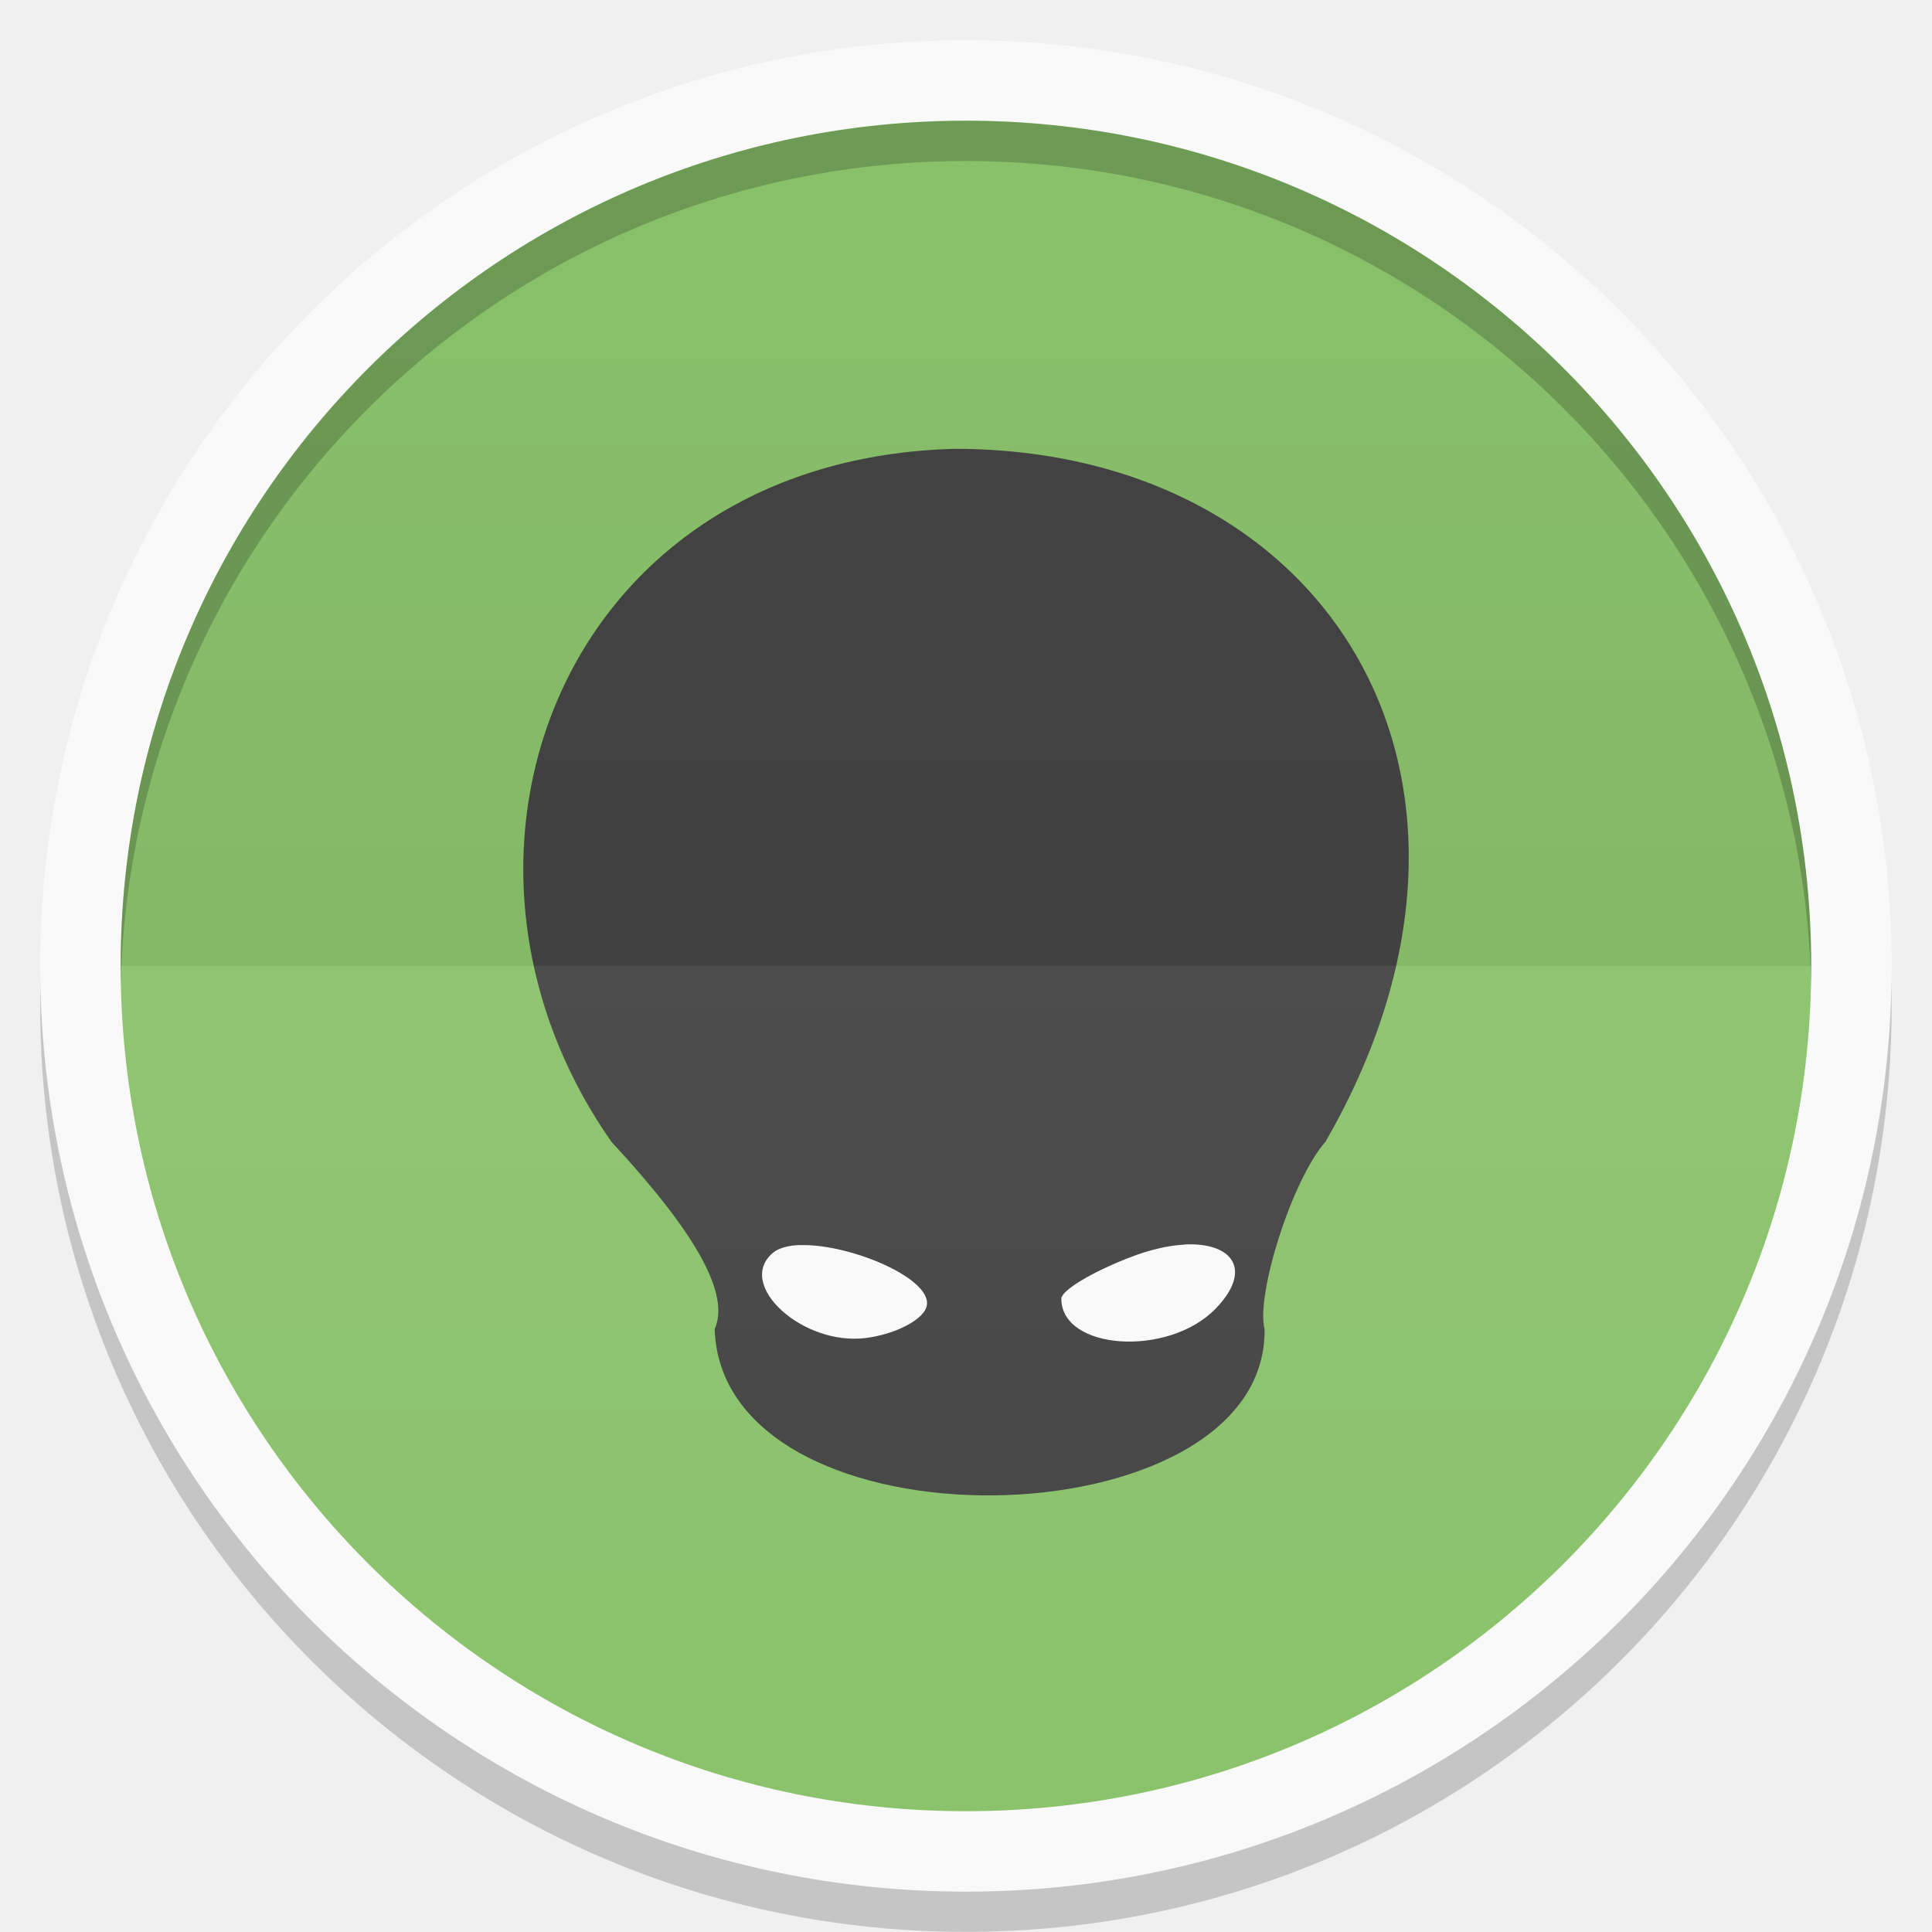
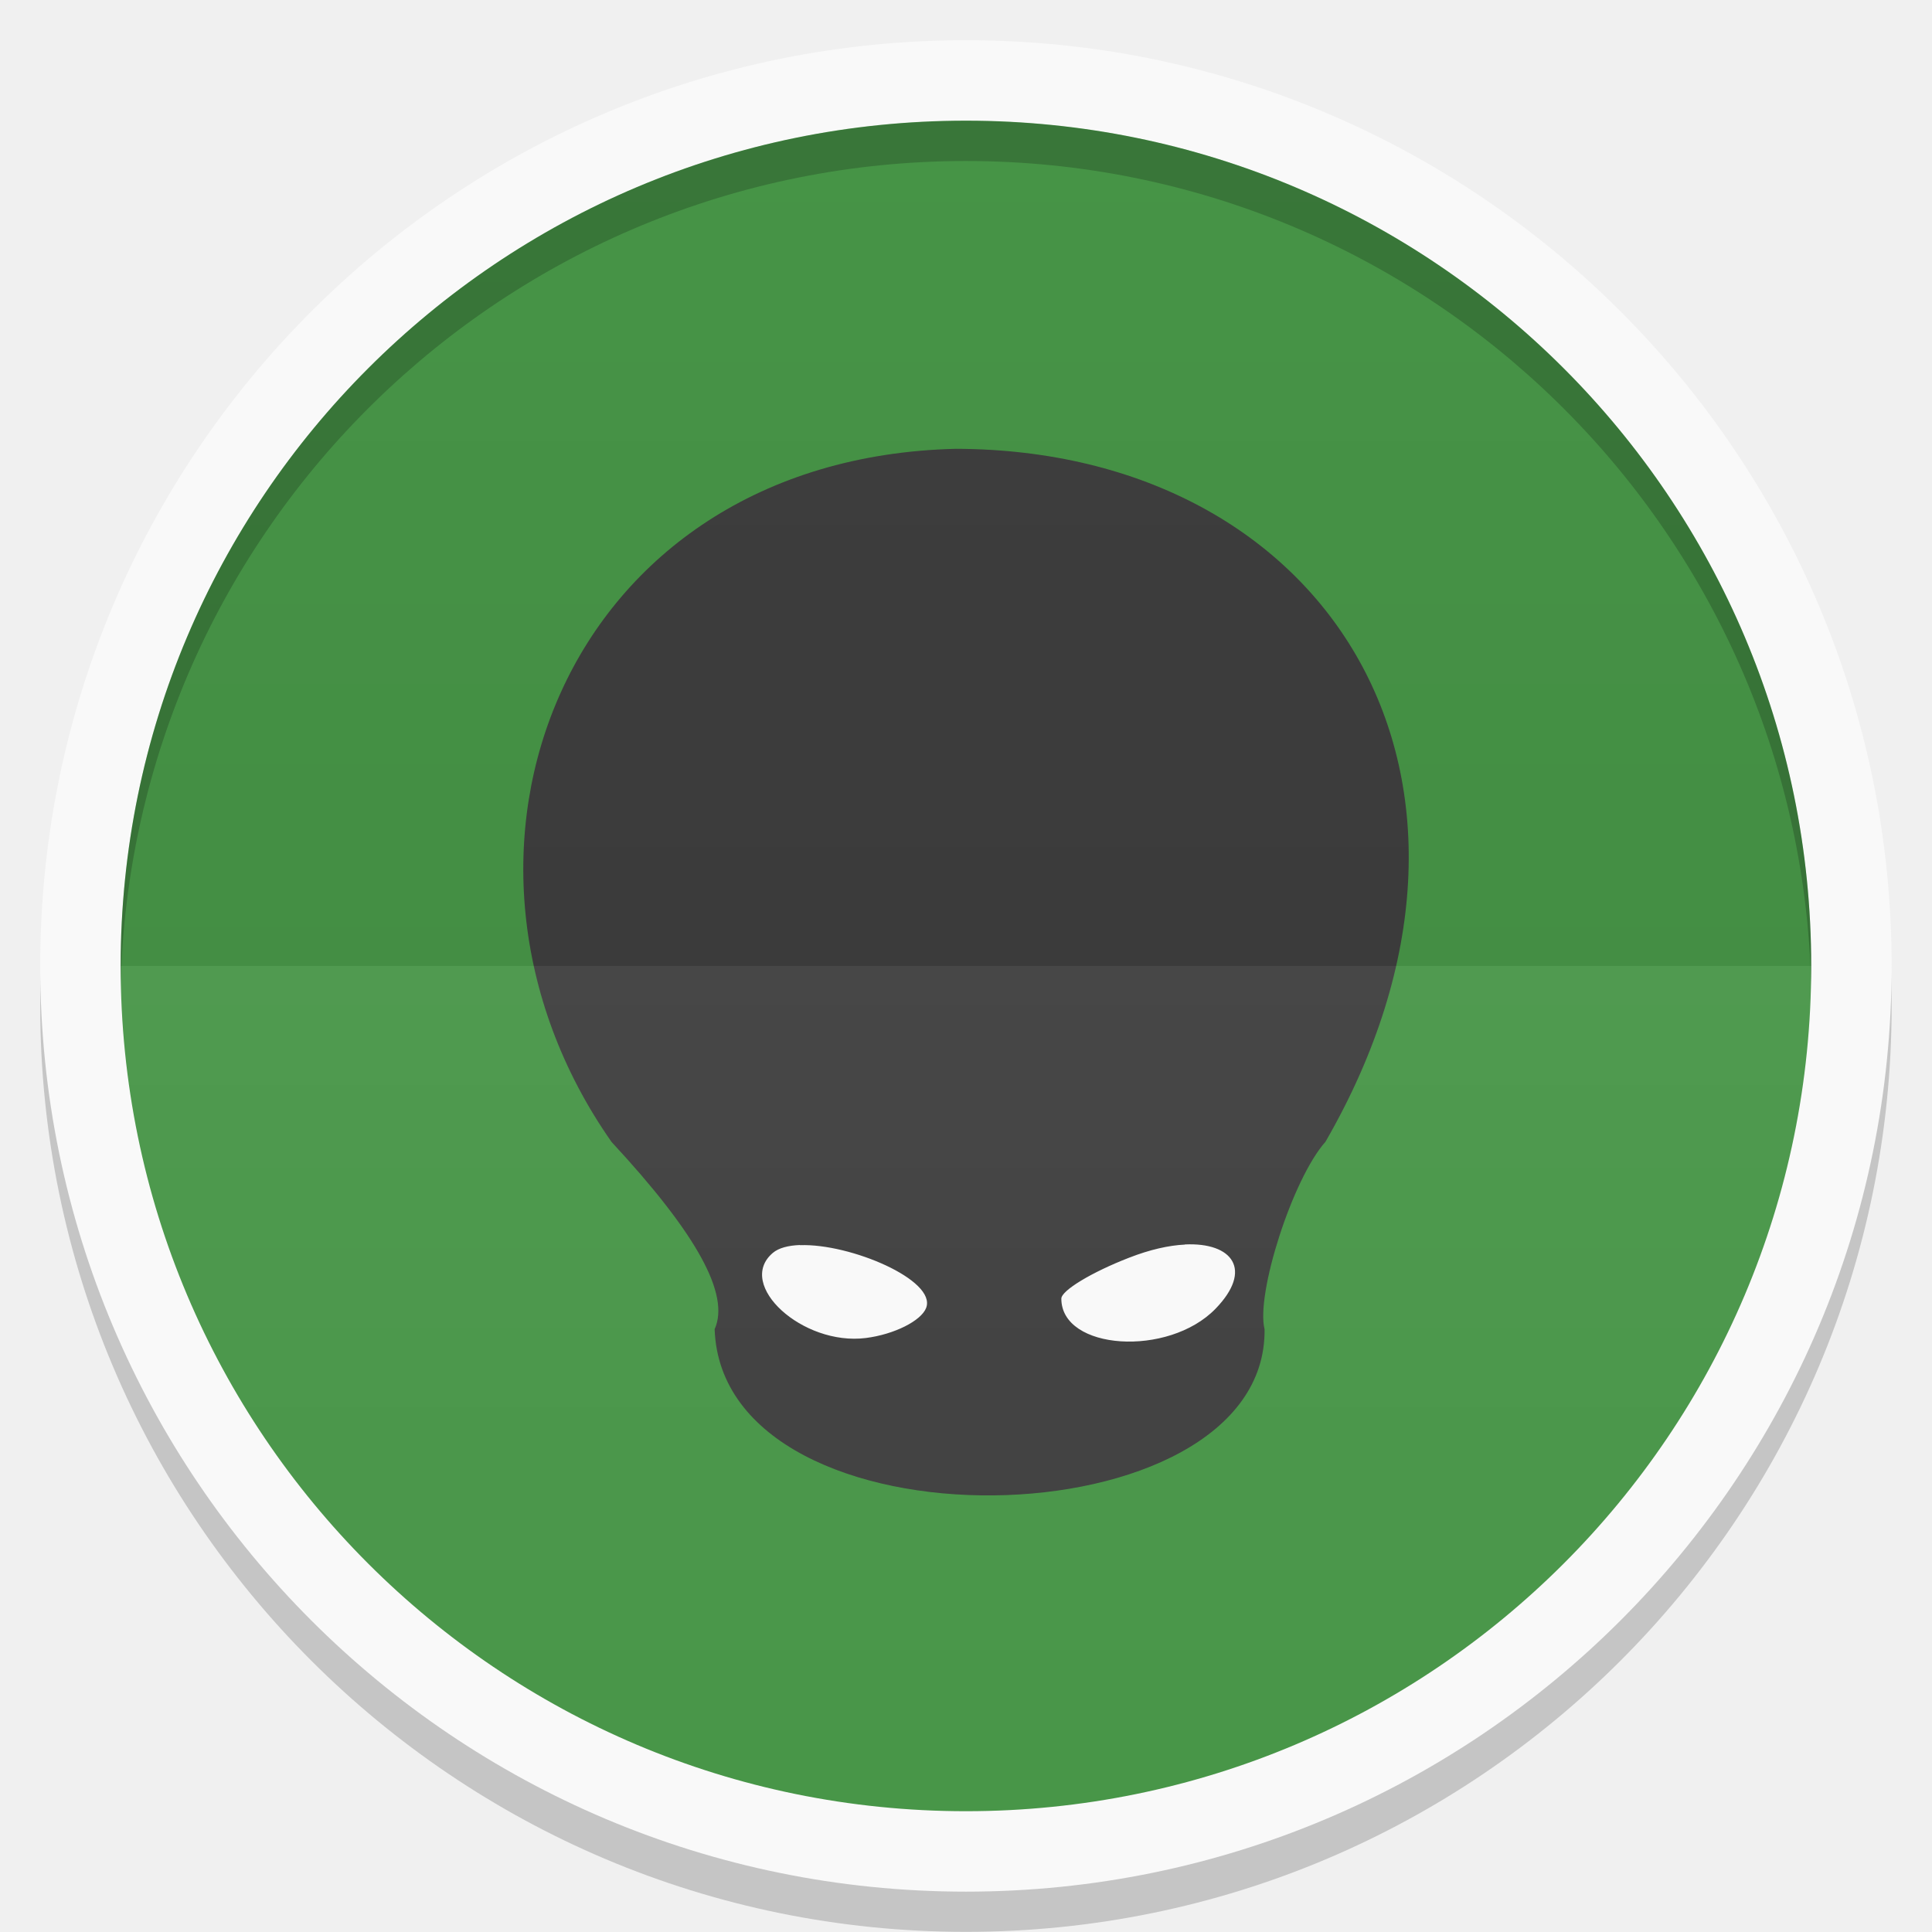
<svg xmlns="http://www.w3.org/2000/svg" xmlns:xlink="http://www.w3.org/1999/xlink" width="48" viewBox="0 0 13.547 13.547" height="48" id="svg2" version="1.1">
  <defs id="defs4">
    <linearGradient id="linearGradient3807">
      <stop style="stop-color:#000000;stop-opacity:1;" offset="0" id="stop3809" />
      <stop style="stop-color:#000000;stop-opacity:0;" offset="1" id="stop3811" />
    </linearGradient>
    <linearGradient id="linearGradient3794">
      <stop style="stop-color:#ffffff;stop-opacity:1;" offset="0" id="stop3796" />
      <stop style="stop-color:#ffffff;stop-opacity:0;" offset="1" id="stop3798" />
    </linearGradient>
    <linearGradient id="linearGradient4460">
      <stop offset="0" style="stop-color:#2d2d2d;stop-opacity:1;" id="stop7" />
      <stop offset="1" style="stop-color:#333333;stop-opacity:1;" id="stop9" />
    </linearGradient>
    <linearGradient id="linearGradient3824">
      <stop offset="0" style="stop-color:#2a94c8" id="stop12" />
      <stop offset=".519" style="stop-color:#e35472" id="stop14" />
      <stop offset="1" style="stop-color:#e68031" id="stop16" />
    </linearGradient>
    <linearGradient gradientTransform="matrix(1.09524,0,0,1.09524,-133.0018,-293.022)" xlink:href="#linearGradient4460" id="linearGradient3835" y1="279.096" y2="268.33" gradientUnits="userSpaceOnUse" x2="0" />
    <linearGradient xlink:href="#linearGradient3824" id="linearGradient3830" x1=".847" x2="12.7" gradientUnits="userSpaceOnUse" />
    <linearGradient xlink:href="#linearGradient4460" id="linearGradient3010" gradientUnits="userSpaceOnUse" gradientTransform="matrix(1.078933,0,0,1.078933,-130.9204,-288.5589)" y1="279.096" x2="0" y2="268.33" />
    <clipPath id="clipPath3813" clipPathUnits="userSpaceOnUse">
      <path id="path3815" d="M 92.311,355.545 L 479.511,355.545 L 479.511,68.185 L 92.311,68.185 L 92.311,355.545 z" />
    </clipPath>
    <clipPath id="clipPath3809" clipPathUnits="userSpaceOnUse">
      <path id="path3811" d="M 93.311,69.185 L 478.511,69.185 L 478.511,354.545 L 93.311,354.545 L 93.311,69.185 z" />
    </clipPath>
    <clipPath id="clipPath3805" clipPathUnits="userSpaceOnUse">
      <path id="path3807" d="M 93.311,354.545 L 478.511,354.545 L 478.511,69.185 L 93.311,69.185 L 93.311,354.545 z" />
    </clipPath>
    <clipPath id="clipPath3801" clipPathUnits="userSpaceOnUse">
      <path id="path3803" d="M 95.311,352.545 L 476.403,352.545 L 476.403,71.423 L 95.311,71.423 L 95.311,352.545 z" />
    </clipPath>
    <clipPath id="clipPath3797" clipPathUnits="userSpaceOnUse">
      <rect id="rect3799" style="fill:#fff" height="96" y="-0" x="-100" width="96" />
    </clipPath>
    <clipPath id="clipPath3793" clipPathUnits="userSpaceOnUse">
      <path id="path3795" d="M 54.1,12.5 12.9,54.7 C -2.7,70.3 23,69 32.3,74.9 36.6,77.7 18.5,81.3 22.2,85 c 3.6,3.7 21.7,7.1 25.3,10.7 3.6,3.7 -7.3,7.6 -3.7,11.3 3.5,3.7 11.9,0.2 13.4,8.6 1.1,6.2 15.4,3.1 21.8,-2.2 4,-3.4 -6.9,-3.4 -3.3,-7.1 9,-9.1 17,-4.1 20.3,-12.5 1.8,-4.5 -13.6,-7.7 -9.5,-10.6 9.8,-6.9 45.8,-10.4 29.2,-27 L 73,12.5 c -5.3,-5 -14,-5 -18.9,0 z m -9.9,64.7 c 0.9,0 30.8,4 19.3,7.1 -4.4,1.2 -24.6,-7.1 -19.3,-7.1 z m 57.2,16.6 c 0,2.1 16.3,3.3 15.4,-0.5 -1.3,-6.4 -13.6,-5.9 -15.4,0.5 z m -69.5,11.1 c 3.7,3.2 9.3,-0.7 11.1,-5.2 -3.6,-4.7 -16.9,0.3 -11.1,5.2 z m 67.5,-6.7 c -4.6,4.2 0.8,8.6 5.3,5.7 1.2,-0.8 -0.1,-4.7 -5.3,-5.7 z" />
    </clipPath>
    <clipPath id="clipPath3789" clipPathUnits="userSpaceOnUse">
      <rect id="rect3791" style="fill:#fff" height="84" rx="6" y="6" x="6" width="84" />
    </clipPath>
    <clipPath id="clipPath3785" clipPathUnits="userSpaceOnUse">
      <rect id="rect3787" style="fill:#fff;fill-rule:evenodd" height="20" rx="2" y="1" x="1" width="20" />
    </clipPath>
    <linearGradient xlink:href="#linearGradient3794" id="linearGradient3800" x1="28" y1="28" x2="42" y2="44" gradientUnits="userSpaceOnUse" />
    <linearGradient xlink:href="#linearGradient3807" id="linearGradient3813" x1="28" y1="28" x2="11" y2="7" gradientUnits="userSpaceOnUse" gradientTransform="scale(0.2822222,0.2822222)" />
    <linearGradient xlink:href="#linearGradient3794" id="linearGradient3817" gradientUnits="userSpaceOnUse" x1="28" y1="28" x2="42" y2="44" gradientTransform="matrix(0.2822222,0,0,0.2822222,-15.24,0)" />
    <linearGradient xlink:href="#linearGradient3807" id="linearGradient3024" gradientUnits="userSpaceOnUse" gradientTransform="matrix(0.2822222,0,0,0.2822222,-15.24,0)" x1="28" y1="28" x2="11" y2="7" />
    <linearGradient xlink:href="#linearGradient3807" id="linearGradient3809" x1="25" y1="24" x2="25" y2="48" gradientUnits="userSpaceOnUse" gradientTransform="matrix(-0.2822222,0,0,-0.2822222,13.54666,13.54667)" />
    <linearGradient xlink:href="#linearGradient3794" id="linearGradient3814" gradientUnits="userSpaceOnUse" x1="25" y1="24" x2="25" y2="48" gradientTransform="matrix(0.2822222,0,0,0.2822222,6.875e-7,-6.3e-6)" />
    <linearGradient xlink:href="#linearGradient3807" id="linearGradient3818" gradientUnits="userSpaceOnUse" x1="25" y1="24" x2="25" y2="48" gradientTransform="matrix(0.2822222,0,0,0.2822222,14.67555,0)" />
    <radialGradient gradientUnits="userSpaceOnUse" r="24" fy="1028.362" fx="24" cy="1028.362" cx="24" id="radialGradient3839" xlink:href="#linearGradient3833" />
    <linearGradient y2="1028.362" x2="25" y1="1004.362" x1="25" gradientTransform="translate(0,24)" gradientUnits="userSpaceOnUse" id="linearGradient3814-8" xlink:href="#linearGradient3816" />
    <linearGradient gradientTransform="matrix(1,0,0,-1,0,2032.724)" y2="1028.362" x2="25" y1="1004.362" x1="25" gradientUnits="userSpaceOnUse" id="linearGradient3799" xlink:href="#linearGradient3789" />
    <linearGradient y2="1116.021" x2="535.501" y1="1357.267" x1="535.501" gradientUnits="userSpaceOnUse" id="linearGradient3853" xlink:href="#linearGradient4460-36" />
    <linearGradient gradientUnits="userSpaceOnUse" y2="1116.021" x2="535.501" y1="1357.267" x1="535.501" id="linearGradient3851" xlink:href="#linearGradient4460-36" />
    <linearGradient y2="267.598" x2="0" y1="279.088" gradientTransform="matrix(3.916346,0,0,3.916346,-416.9212,-49.09352)" gradientUnits="userSpaceOnUse" id="linearGradient3842" xlink:href="#linearGradient4460-36" />
    <linearGradient y2="267.598" x2="0" y1="279.088" gradientTransform="matrix(1.10528,0,0,1.10528,-134.2829,-295.7706)" gradientUnits="userSpaceOnUse" id="linearGradient3837" xlink:href="#linearGradient4460-36" />
    <clipPath clipPathUnits="userSpaceOnUse" id="clipPath6">
      <path style="fill:#fff;fill-rule:evenodd" d="M -670.14,51.863 L -114.616,405.003 L -257.111,510.326 L -514.221,-71.013 L -670.14,51.863 z" id="path8" />
    </clipPath>
    <linearGradient id="linearGradient4460-3">
      <stop offset="0" style="stop-color:#f9d7c6" id="stop11" />
      <stop offset="1" style="stop-color:#f9f9ff" id="stop13" />
    </linearGradient>
    <linearGradient gradientTransform="translate(0,1e-5)" xlink:href="#linearGradient4460-3" id="linearGradient4030" x1="3.387" gradientUnits="userSpaceOnUse" x2="10.16" />
    <linearGradient id="linearGradient4460-36">
      <stop offset="0" style="stop-color:#cb3223" id="stop17" />
      <stop offset="1" style="stop-color:#e16913" id="stop19" />
    </linearGradient>
    <linearGradient gradientTransform="matrix(1.10528,0,0,1.10528,-134.2829,-295.7706)" xlink:href="#linearGradient4460-36" id="linearGradient4075" y1="279.088" y2="267.598" gradientUnits="userSpaceOnUse" x2="0" />
    <linearGradient id="linearGradient3789">
      <stop id="stop3791" offset="0" style="stop-color:#000000;stop-opacity:1;" />
      <stop id="stop3793" offset="1" style="stop-color:#000000;stop-opacity:0;" />
    </linearGradient>
    <linearGradient id="linearGradient3816">
      <stop style="stop-color:#ffffff;stop-opacity:1;" offset="0" id="stop3818" />
      <stop style="stop-color:#ffffff;stop-opacity:0;" offset="1" id="stop3820" />
    </linearGradient>
    <linearGradient id="linearGradient3833">
      <stop id="stop3835" offset="0" style="stop-color:#000000;stop-opacity:1;" />
      <stop id="stop3837" offset="1" style="stop-color:#000000;stop-opacity:0;" />
    </linearGradient>
    <linearGradient xlink:href="#linearGradient3789" id="linearGradient3108" gradientUnits="userSpaceOnUse" gradientTransform="matrix(0.2822222,0,0,-0.2822222,25.96443,290.2267)" x1="25" y1="1004.362" x2="25" y2="1028.362" />
    <linearGradient xlink:href="#linearGradient3816" id="linearGradient3111" gradientUnits="userSpaceOnUse" gradientTransform="matrix(0.2822222,0,0,0.2822222,13.54667,-276.68)" x1="25" y1="1004.362" x2="25" y2="1028.362" />
    <linearGradient gradientTransform="matrix(1,0,0,-1,0,2056.724)" y2="1047.362" x2="24" y1="1028.362" x1="24" gradientUnits="userSpaceOnUse" id="linearGradient3985" xlink:href="#linearGradient3833-9" />
    <linearGradient gradientUnits="userSpaceOnUse" y2="1047.362" x2="24" y1="1028.362" x1="24" id="linearGradient3981" xlink:href="#linearGradient3816-1" />
    <linearGradient y2="48" x2="25" y1="24" x1="25" gradientTransform="translate(1.7289841e-6,1004.362)" gradientUnits="userSpaceOnUse" id="linearGradient3181" xlink:href="#linearGradient3794-3" />
    <linearGradient y2="48" x2="25" y1="24" x1="25" gradientTransform="matrix(-1,0,0,-1,48,1052.362)" gradientUnits="userSpaceOnUse" id="linearGradient3177" xlink:href="#linearGradient3807-0" />
    <linearGradient id="linearGradient3807-0">
      <stop style="stop-color:#000000;stop-opacity:1;" offset="0" id="stop3809-8" />
      <stop style="stop-color:#000000;stop-opacity:0;" offset="1" id="stop3811-3" />
    </linearGradient>
    <linearGradient id="linearGradient3794-3">
      <stop style="stop-color:#ffffff;stop-opacity:1;" offset="0" id="stop3796-8" />
      <stop style="stop-color:#ffffff;stop-opacity:0;" offset="1" id="stop3798-6" />
    </linearGradient>
    <linearGradient id="linearGradient4460-5">
      <stop offset="0" style="stop-color:#2d2d2d;stop-opacity:1;" id="stop7-9" />
      <stop offset="1" style="stop-color:#333333;stop-opacity:1;" id="stop9-2" />
    </linearGradient>
    <linearGradient id="linearGradient3824-5">
      <stop offset="0" style="stop-color:#2a94c8" id="stop12-3" />
      <stop offset=".519" style="stop-color:#e35472" id="stop14-3" />
      <stop offset="1" style="stop-color:#e68031" id="stop16-5" />
    </linearGradient>
    <linearGradient gradientTransform="matrix(1.09524,0,0,1.09524,-133.0018,-293.022)" xlink:href="#linearGradient4460-5" id="linearGradient3835-5" y1="279.096" y2="268.33" gradientUnits="userSpaceOnUse" x2="0" />
    <linearGradient xlink:href="#linearGradient3824-5" id="linearGradient3830-0" x1=".847" x2="12.7" gradientUnits="userSpaceOnUse" />
    <linearGradient xlink:href="#linearGradient4460-5" id="linearGradient3010-2" gradientUnits="userSpaceOnUse" gradientTransform="matrix(1.078933,0,0,1.078933,-130.9204,-288.5589)" y1="279.096" x2="0" y2="268.33" />
    <clipPath id="clipPath3813-6" clipPathUnits="userSpaceOnUse">
      <path id="path3815-6" d="M 92.311,355.545 L 479.511,355.545 L 479.511,68.185 L 92.311,68.185 L 92.311,355.545 z" />
    </clipPath>
    <clipPath id="clipPath3809-4" clipPathUnits="userSpaceOnUse">
      <path id="path3811-2" d="M 93.311,69.185 L 478.511,69.185 L 478.511,354.545 L 93.311,354.545 L 93.311,69.185 z" />
    </clipPath>
    <clipPath id="clipPath3805-9" clipPathUnits="userSpaceOnUse">
      <path id="path3807-0" d="M 93.311,354.545 L 478.511,354.545 L 478.511,69.185 L 93.311,69.185 L 93.311,354.545 z" />
    </clipPath>
    <clipPath id="clipPath3801-5" clipPathUnits="userSpaceOnUse">
      <path id="path3803-9" d="M 95.311,352.545 L 476.403,352.545 L 476.403,71.423 L 95.311,71.423 L 95.311,352.545 z" />
    </clipPath>
    <clipPath id="clipPath3797-1" clipPathUnits="userSpaceOnUse">
      <rect id="rect3799-3" style="fill:#fff" height="96" y="-0" x="-100" width="96" />
    </clipPath>
    <clipPath id="clipPath3793-6" clipPathUnits="userSpaceOnUse">
      <path id="path3795-8" d="M 54.1,12.5 12.9,54.7 C -2.7,70.3 23,69 32.3,74.9 36.6,77.7 18.5,81.3 22.2,85 c 3.6,3.7 21.7,7.1 25.3,10.7 3.6,3.7 -7.3,7.6 -3.7,11.3 3.5,3.7 11.9,0.2 13.4,8.6 1.1,6.2 15.4,3.1 21.8,-2.2 4,-3.4 -6.9,-3.4 -3.3,-7.1 9,-9.1 17,-4.1 20.3,-12.5 1.8,-4.5 -13.6,-7.7 -9.5,-10.6 9.8,-6.9 45.8,-10.4 29.2,-27 L 73,12.5 c -5.3,-5 -14,-5 -18.9,0 z m -9.9,64.7 c 0.9,0 30.8,4 19.3,7.1 -4.4,1.2 -24.6,-7.1 -19.3,-7.1 z m 57.2,16.6 c 0,2.1 16.3,3.3 15.4,-0.5 -1.3,-6.4 -13.6,-5.9 -15.4,0.5 z m -69.5,11.1 c 3.7,3.2 9.3,-0.7 11.1,-5.2 -3.6,-4.7 -16.9,0.3 -11.1,5.2 z m 67.5,-6.7 c -4.6,4.2 0.8,8.6 5.3,5.7 1.2,-0.8 -0.1,-4.7 -5.3,-5.7 z" />
    </clipPath>
    <clipPath id="clipPath3789-1" clipPathUnits="userSpaceOnUse">
      <rect id="rect3791-8" style="fill:#fff" height="84" rx="6" y="6" x="6" width="84" />
    </clipPath>
    <clipPath id="clipPath3785-8" clipPathUnits="userSpaceOnUse">
      <rect id="rect3787-3" style="fill:#fff;fill-rule:evenodd" height="20" rx="2" y="1" x="1" width="20" />
    </clipPath>
    <linearGradient xlink:href="#linearGradient3794-3" id="linearGradient3800-5" x1="28" y1="28" x2="42" y2="44" gradientUnits="userSpaceOnUse" />
    <linearGradient xlink:href="#linearGradient3807-0" id="linearGradient3813-7" x1="28" y1="28" x2="11" y2="7" gradientUnits="userSpaceOnUse" gradientTransform="scale(0.2822222,0.2822222)" />
    <linearGradient xlink:href="#linearGradient3794-3" id="linearGradient3817-7" gradientUnits="userSpaceOnUse" x1="28" y1="28" x2="42" y2="44" gradientTransform="matrix(0.2822222,0,0,0.2822222,-15.24,0)" />
    <linearGradient xlink:href="#linearGradient3807-0" id="linearGradient3024-4" gradientUnits="userSpaceOnUse" gradientTransform="matrix(0.2822222,0,0,0.2822222,-15.24,0)" x1="28" y1="28" x2="11" y2="7" />
    <linearGradient xlink:href="#linearGradient3807-0" id="linearGradient3809-9" x1="25" y1="24" x2="25" y2="48" gradientUnits="userSpaceOnUse" gradientTransform="matrix(-0.2822222,0,0,-0.2822222,13.54667,13.54667)" />
    <linearGradient xlink:href="#linearGradient3794-3" id="linearGradient3814-3" gradientUnits="userSpaceOnUse" x1="25" y1="24" x2="25" y2="48" gradientTransform="matrix(0.2822222,0,0,0.2822222,5e-7,-6.3e-6)" />
    <linearGradient xlink:href="#linearGradient3807-0" id="linearGradient3818-7" gradientUnits="userSpaceOnUse" x1="25" y1="24" x2="25" y2="48" gradientTransform="matrix(0.2822222,0,0,0.2822222,14.67555,0)" />
    <radialGradient gradientUnits="userSpaceOnUse" r="24" fy="1028.362" fx="24" cy="1028.362" cx="24" id="radialGradient3839-7" xlink:href="#linearGradient3833-9" />
    <linearGradient y2="1028.362" x2="25" y1="1004.362" x1="25" gradientTransform="translate(0,24)" gradientUnits="userSpaceOnUse" id="linearGradient3814-8-7" xlink:href="#linearGradient3816-1" />
    <linearGradient gradientTransform="matrix(1,0,0,-1,0,2032.724)" y2="1028.362" x2="25" y1="1004.362" x1="25" gradientUnits="userSpaceOnUse" id="linearGradient3799-2" xlink:href="#linearGradient3789-3" />
    <linearGradient y2="1116.021" x2="535.501" y1="1357.267" x1="535.501" gradientUnits="userSpaceOnUse" id="linearGradient3853-4" xlink:href="#linearGradient4460-36-4" />
    <linearGradient gradientUnits="userSpaceOnUse" y2="1116.021" x2="535.501" y1="1357.267" x1="535.501" id="linearGradient3851-1" xlink:href="#linearGradient4460-36-4" />
    <linearGradient y2="267.598" x2="0" y1="279.088" gradientTransform="matrix(3.916346,0,0,3.916346,-416.9212,-49.09352)" gradientUnits="userSpaceOnUse" id="linearGradient3842-3" xlink:href="#linearGradient4460-36-4" />
    <linearGradient y2="267.598" x2="0" y1="279.088" gradientTransform="matrix(1.10528,0,0,1.10528,-134.2829,-295.7706)" gradientUnits="userSpaceOnUse" id="linearGradient3837-8" xlink:href="#linearGradient4460-36-4" />
    <clipPath clipPathUnits="userSpaceOnUse" id="clipPath6-2">
      <path style="fill:#fff;fill-rule:evenodd" d="M -670.14,51.863 L -114.616,405.003 L -257.111,510.326 L -514.221,-71.013 L -670.14,51.863 z" id="path8-8" />
    </clipPath>
    <linearGradient id="linearGradient4460-3-4">
      <stop offset="0" style="stop-color:#f9d7c6" id="stop11-6" />
      <stop offset="1" style="stop-color:#f9f9ff" id="stop13-4" />
    </linearGradient>
    <linearGradient gradientTransform="translate(0,1e-5)" xlink:href="#linearGradient4460-3-4" id="linearGradient4030-0" x1="3.387" gradientUnits="userSpaceOnUse" x2="10.16" />
    <linearGradient id="linearGradient4460-36-4">
      <stop offset="0" style="stop-color:#cb3223" id="stop17-2" />
      <stop offset="1" style="stop-color:#e16913" id="stop19-5" />
    </linearGradient>
    <linearGradient gradientTransform="matrix(1.10528,0,0,1.10528,-134.2829,-295.7706)" xlink:href="#linearGradient4460-36-4" id="linearGradient4075-2" y1="279.088" y2="267.598" gradientUnits="userSpaceOnUse" x2="0" />
    <linearGradient id="linearGradient3789-3">
      <stop id="stop3791-1" offset="0" style="stop-color:#000000;stop-opacity:1;" />
      <stop id="stop3793-3" offset="1" style="stop-color:#000000;stop-opacity:0;" />
    </linearGradient>
    <linearGradient id="linearGradient3816-1">
      <stop style="stop-color:#ffffff;stop-opacity:1;" offset="0" id="stop3818-9" />
      <stop style="stop-color:#ffffff;stop-opacity:0;" offset="1" id="stop3820-0" />
    </linearGradient>
    <linearGradient id="linearGradient3833-9">
      <stop id="stop3835-9" offset="0" style="stop-color:#000000;stop-opacity:1;" />
      <stop id="stop3837-0" offset="1" style="stop-color:#000000;stop-opacity:0;" />
    </linearGradient>
    <linearGradient xlink:href="#linearGradient3789-3" id="linearGradient3108-0" gradientUnits="userSpaceOnUse" gradientTransform="matrix(0.2822222,0,0,-0.2822222,25.96443,290.2267)" x1="25" y1="1004.362" x2="25" y2="1028.362" />
    <linearGradient xlink:href="#linearGradient3816-1" id="linearGradient3111-7" gradientUnits="userSpaceOnUse" gradientTransform="matrix(0.2822222,0,0,0.2822222,13.54667,-276.68)" x1="25" y1="1004.362" x2="25" y2="1028.362" />
    <radialGradient gradientUnits="userSpaceOnUse" r="24" fy="1028.362" fx="24" cy="1028.362" cx="24" id="radialGradient3839-0" xlink:href="#linearGradient3833-4" />
    <linearGradient y2="1028.362" x2="25" y1="1004.362" x1="25" gradientTransform="translate(86,24)" gradientUnits="userSpaceOnUse" id="linearGradient3814-0" xlink:href="#linearGradient3816-5" />
    <linearGradient gradientTransform="matrix(1,0,0,-1,86,2032.724)" y2="1028.362" x2="25" y1="1004.362" x1="25" gradientUnits="userSpaceOnUse" id="linearGradient3799-27" xlink:href="#linearGradient3789-0" />
    <linearGradient y2="1116.021" x2="535.501" y1="1357.267" x1="535.501" gradientUnits="userSpaceOnUse" id="linearGradient3853-8" xlink:href="#linearGradient4460-8" />
    <linearGradient gradientUnits="userSpaceOnUse" y2="1116.021" x2="535.501" y1="1357.267" x1="535.501" id="linearGradient3851-0" xlink:href="#linearGradient4460-8" />
    <linearGradient y2="267.598" x2="0" y1="279.088" gradientTransform="matrix(3.916346,0,0,3.916346,-416.9212,-49.09352)" gradientUnits="userSpaceOnUse" id="linearGradient3842-36" xlink:href="#linearGradient4460-8" />
    <linearGradient y2="267.598" x2="0" y1="279.088" gradientTransform="matrix(1.10528,0,0,1.10528,-134.2829,-295.7706)" gradientUnits="userSpaceOnUse" id="linearGradient3837-3" xlink:href="#linearGradient4460-8" />
    <clipPath clipPathUnits="userSpaceOnUse" id="clipPath6-4">
      <path style="fill:#fff;fill-rule:evenodd" d="M -670.14,51.863 L -114.616,405.003 L -257.111,510.326 L -514.221,-71.013 L -670.14,51.863 z" id="path8-3" />
    </clipPath>
    <linearGradient id="linearGradient4460-3-7">
      <stop offset="0" style="stop-color:#f9d7c6" id="stop11-7" />
      <stop offset="1" style="stop-color:#f9f9ff" id="stop13-8" />
    </linearGradient>
    <linearGradient gradientTransform="translate(0,1e-5)" xlink:href="#linearGradient4460-3-7" id="linearGradient4030-1" x1="3.387" gradientUnits="userSpaceOnUse" x2="10.16" />
    <linearGradient id="linearGradient4460-8">
      <stop offset="0" style="stop-color:#cb3223" id="stop17-1" />
      <stop offset="1" style="stop-color:#e16913" id="stop19-6" />
    </linearGradient>
    <linearGradient gradientTransform="matrix(1.10528,0,0,1.10528,-134.2829,-295.7706)" xlink:href="#linearGradient4460-8" id="linearGradient4075-4" y1="279.088" y2="267.598" gradientUnits="userSpaceOnUse" x2="0" />
    <linearGradient id="linearGradient3789-0">
      <stop id="stop3791-0" offset="0" style="stop-color:#000000;stop-opacity:1;" />
      <stop id="stop3793-5" offset="1" style="stop-color:#000000;stop-opacity:0;" />
    </linearGradient>
    <linearGradient id="linearGradient3816-5">
      <stop style="stop-color:#ffffff;stop-opacity:1;" offset="0" id="stop3818-0" />
      <stop style="stop-color:#ffffff;stop-opacity:0;" offset="1" id="stop3820-8" />
    </linearGradient>
    <linearGradient id="linearGradient3833-4">
      <stop id="stop3835-95" offset="0" style="stop-color:#000000;stop-opacity:1;" />
      <stop id="stop3837-2" offset="1" style="stop-color:#000000;stop-opacity:0;" />
    </linearGradient>
    <linearGradient xlink:href="#linearGradient3794-2" id="linearGradient3814-4" gradientUnits="userSpaceOnUse" x1="25" y1="24" x2="25" y2="48" gradientTransform="matrix(0.2822222,0,0,0.2822222,6.7916667e-7,0.5644382)" />
    <linearGradient id="linearGradient3794-2">
      <stop style="stop-color:#ffffff;stop-opacity:1;" offset="0" id="stop3796-5" />
      <stop style="stop-color:#ffffff;stop-opacity:0;" offset="1" id="stop3798-4" />
    </linearGradient>
    <linearGradient xlink:href="#linearGradient3807-2" id="linearGradient3809-1" x1="25" y1="24" x2="25" y2="48" gradientUnits="userSpaceOnUse" gradientTransform="matrix(-0.2822222,0,0,-0.2822222,13.54666,14.11111)" />
    <linearGradient id="linearGradient3807-2">
      <stop style="stop-color:#000000;stop-opacity:1;" offset="0" id="stop3809-9" />
      <stop style="stop-color:#000000;stop-opacity:0;" offset="1" id="stop3811-1" />
    </linearGradient>
    <linearGradient xlink:href="#linearGradient3794-2-5" id="linearGradient3814-4-2" gradientUnits="userSpaceOnUse" x1="25" y1="24" x2="25" y2="48" gradientTransform="matrix(0.2822222,0,0,0.2822222,6.7399158e-7,-6.3183333e-6)" />
    <linearGradient id="linearGradient3794-2-5">
      <stop style="stop-color:#ffffff;stop-opacity:1;" offset="0" id="stop3796-5-9" />
      <stop style="stop-color:#ffffff;stop-opacity:0;" offset="1" id="stop3798-4-5" />
    </linearGradient>
    <linearGradient xlink:href="#linearGradient3807-2-1" id="linearGradient3809-1-5" x1="25" y1="24" x2="25" y2="48" gradientUnits="userSpaceOnUse" gradientTransform="matrix(-0.2822222,0,0,-0.2822222,13.54666,13.54667)" />
    <linearGradient id="linearGradient3807-2-1">
      <stop style="stop-color:#000000;stop-opacity:1;" offset="0" id="stop3809-9-5" />
      <stop style="stop-color:#000000;stop-opacity:0;" offset="1" id="stop3811-1-9" />
    </linearGradient>
  </defs>
  <g id="layer3" style="display:inline">
    <rect width="12.982" x="0.282" y="0.564" rx="6.491" height="12.982" style="opacity:0.18;fill:#000000;fill-opacity:1;fill-rule:evenodd;display:inline" id="rect3026" />
    <rect id="rect22" style="fill:#f9f9f9;fill-opacity:1;fill-rule:evenodd;display:inline" height="12.982" rx="6.491" y="0.282" x="0.282" width="12.982" />
  </g>
  <g id="layer4" style="display:inline">
-     <path id="path3021" style="fill:#8ac26b;fill-opacity:1;display:inline" d="m 12.7,6.773 c 0,-3.273 -2.653,-5.927 -5.927,-5.927 -3.273,0 -5.927,2.654 -5.927,5.927 0,3.273 2.653,5.927 5.927,5.927 3.273,0 5.927,-2.653 5.927,-5.927 z" />
+     <path id="path3021" style="fill:#479547;fill-opacity:1;display:inline" d="m 12.7,6.773 c 0,-3.273 -2.653,-5.927 -5.927,-5.927 -3.273,0 -5.927,2.654 -5.927,5.927 0,3.273 2.653,5.927 5.927,5.927 3.273,0 5.927,-2.653 5.927,-5.927 z" />
    <rect style="fill:#f9f9f9;fill-opacity:1;stroke:none" id="rect2999" width="3.482" height="1.126" x="5.213" y="8.588" />
-     <path style="fill:#444444;fill-opacity:1" d="m 6.702,3.147 c -2.759,0.067 -3.817,2.857 -2.414,4.86 0.599,0.646 0.832,1.07 0.723,1.313 0.055,1.595 3.876,1.513 3.856,3.1e-6 C 8.805,9.075 9.062,8.267 9.294,8.006 10.749,5.486 9.336,3.154 6.702,3.147 z m 1.606,5.579 c 0.335,-0.016 0.48,0.178 0.215,0.451 -0.331,0.341 -1.081,0.291 -1.081,-0.071 0,-0.057 0.214,-0.186 0.475,-0.287 0.146,-0.057 0.28,-0.087 0.391,-0.092 z m -2.698,0.005 c 0.351,-0.013 0.959,0.245 0.884,0.44 -0.035,0.091 -0.225,0.186 -0.423,0.211 -0.443,0.056 -0.913,-0.373 -0.653,-0.596 0.042,-0.036 0.11,-0.053 0.191,-0.056 z" id="path18" />
+     <path style="fill:#3e3e3e;fill-opacity:1" d="m 6.702,3.147 c -2.759,0.067 -3.817,2.857 -2.414,4.86 0.599,0.646 0.832,1.07 0.723,1.313 0.055,1.595 3.876,1.513 3.856,3.1e-6 C 8.805,9.075 9.062,8.267 9.294,8.006 10.749,5.486 9.336,3.154 6.702,3.147 z m 1.606,5.579 c 0.335,-0.016 0.48,0.178 0.215,0.451 -0.331,0.341 -1.081,0.291 -1.081,-0.071 0,-0.057 0.214,-0.186 0.475,-0.287 0.146,-0.057 0.28,-0.087 0.391,-0.092 z m -2.698,0.005 c 0.351,-0.013 0.959,0.245 0.884,0.44 -0.035,0.091 -0.225,0.186 -0.423,0.211 -0.443,0.056 -0.913,-0.373 -0.653,-0.596 0.042,-0.036 0.11,-0.053 0.191,-0.056 z" id="path18" />
  </g>
  <g id="layer1" style="display:inline" />
  <g id="layer2" style="display:inline">
    <path style="opacity:0.2;fill:#000000;fill-opacity:1;display:inline" d="m 6.773,0.847 c -3.273,0 -5.927,2.653 -5.927,5.927 0,0.047 -0.001,0.095 0,0.141 0.074,-3.209 2.7,-5.786 5.927,-5.786 3.226,0 5.852,2.577 5.927,5.786 0.001,-0.046 0,-0.094 0,-0.141 0,-3.273 -2.654,-5.927 -5.927,-5.927 z" id="path3121" />
    <path id="path3812" d="M 0.847,6.773 C 0.847,10.047 3.5,12.7 6.773,12.7 c 3.273,0 5.927,-2.653 5.927,-5.927 l -11.853,0 z" style="opacity:0.05;fill:url(#linearGradient3814-4-2);fill-opacity:1;stroke:none;display:inline" />
    <path style="opacity:0.05;fill:url(#linearGradient3809-1-5);fill-opacity:1;stroke:none;display:inline" d="m 12.7,6.773 c 0,-3.273 -2.653,-5.927 -5.927,-5.927 -3.273,0 -5.927,2.653 -5.927,5.927 l 11.853,0 z" id="rect3796" />
  </g>
</svg>
